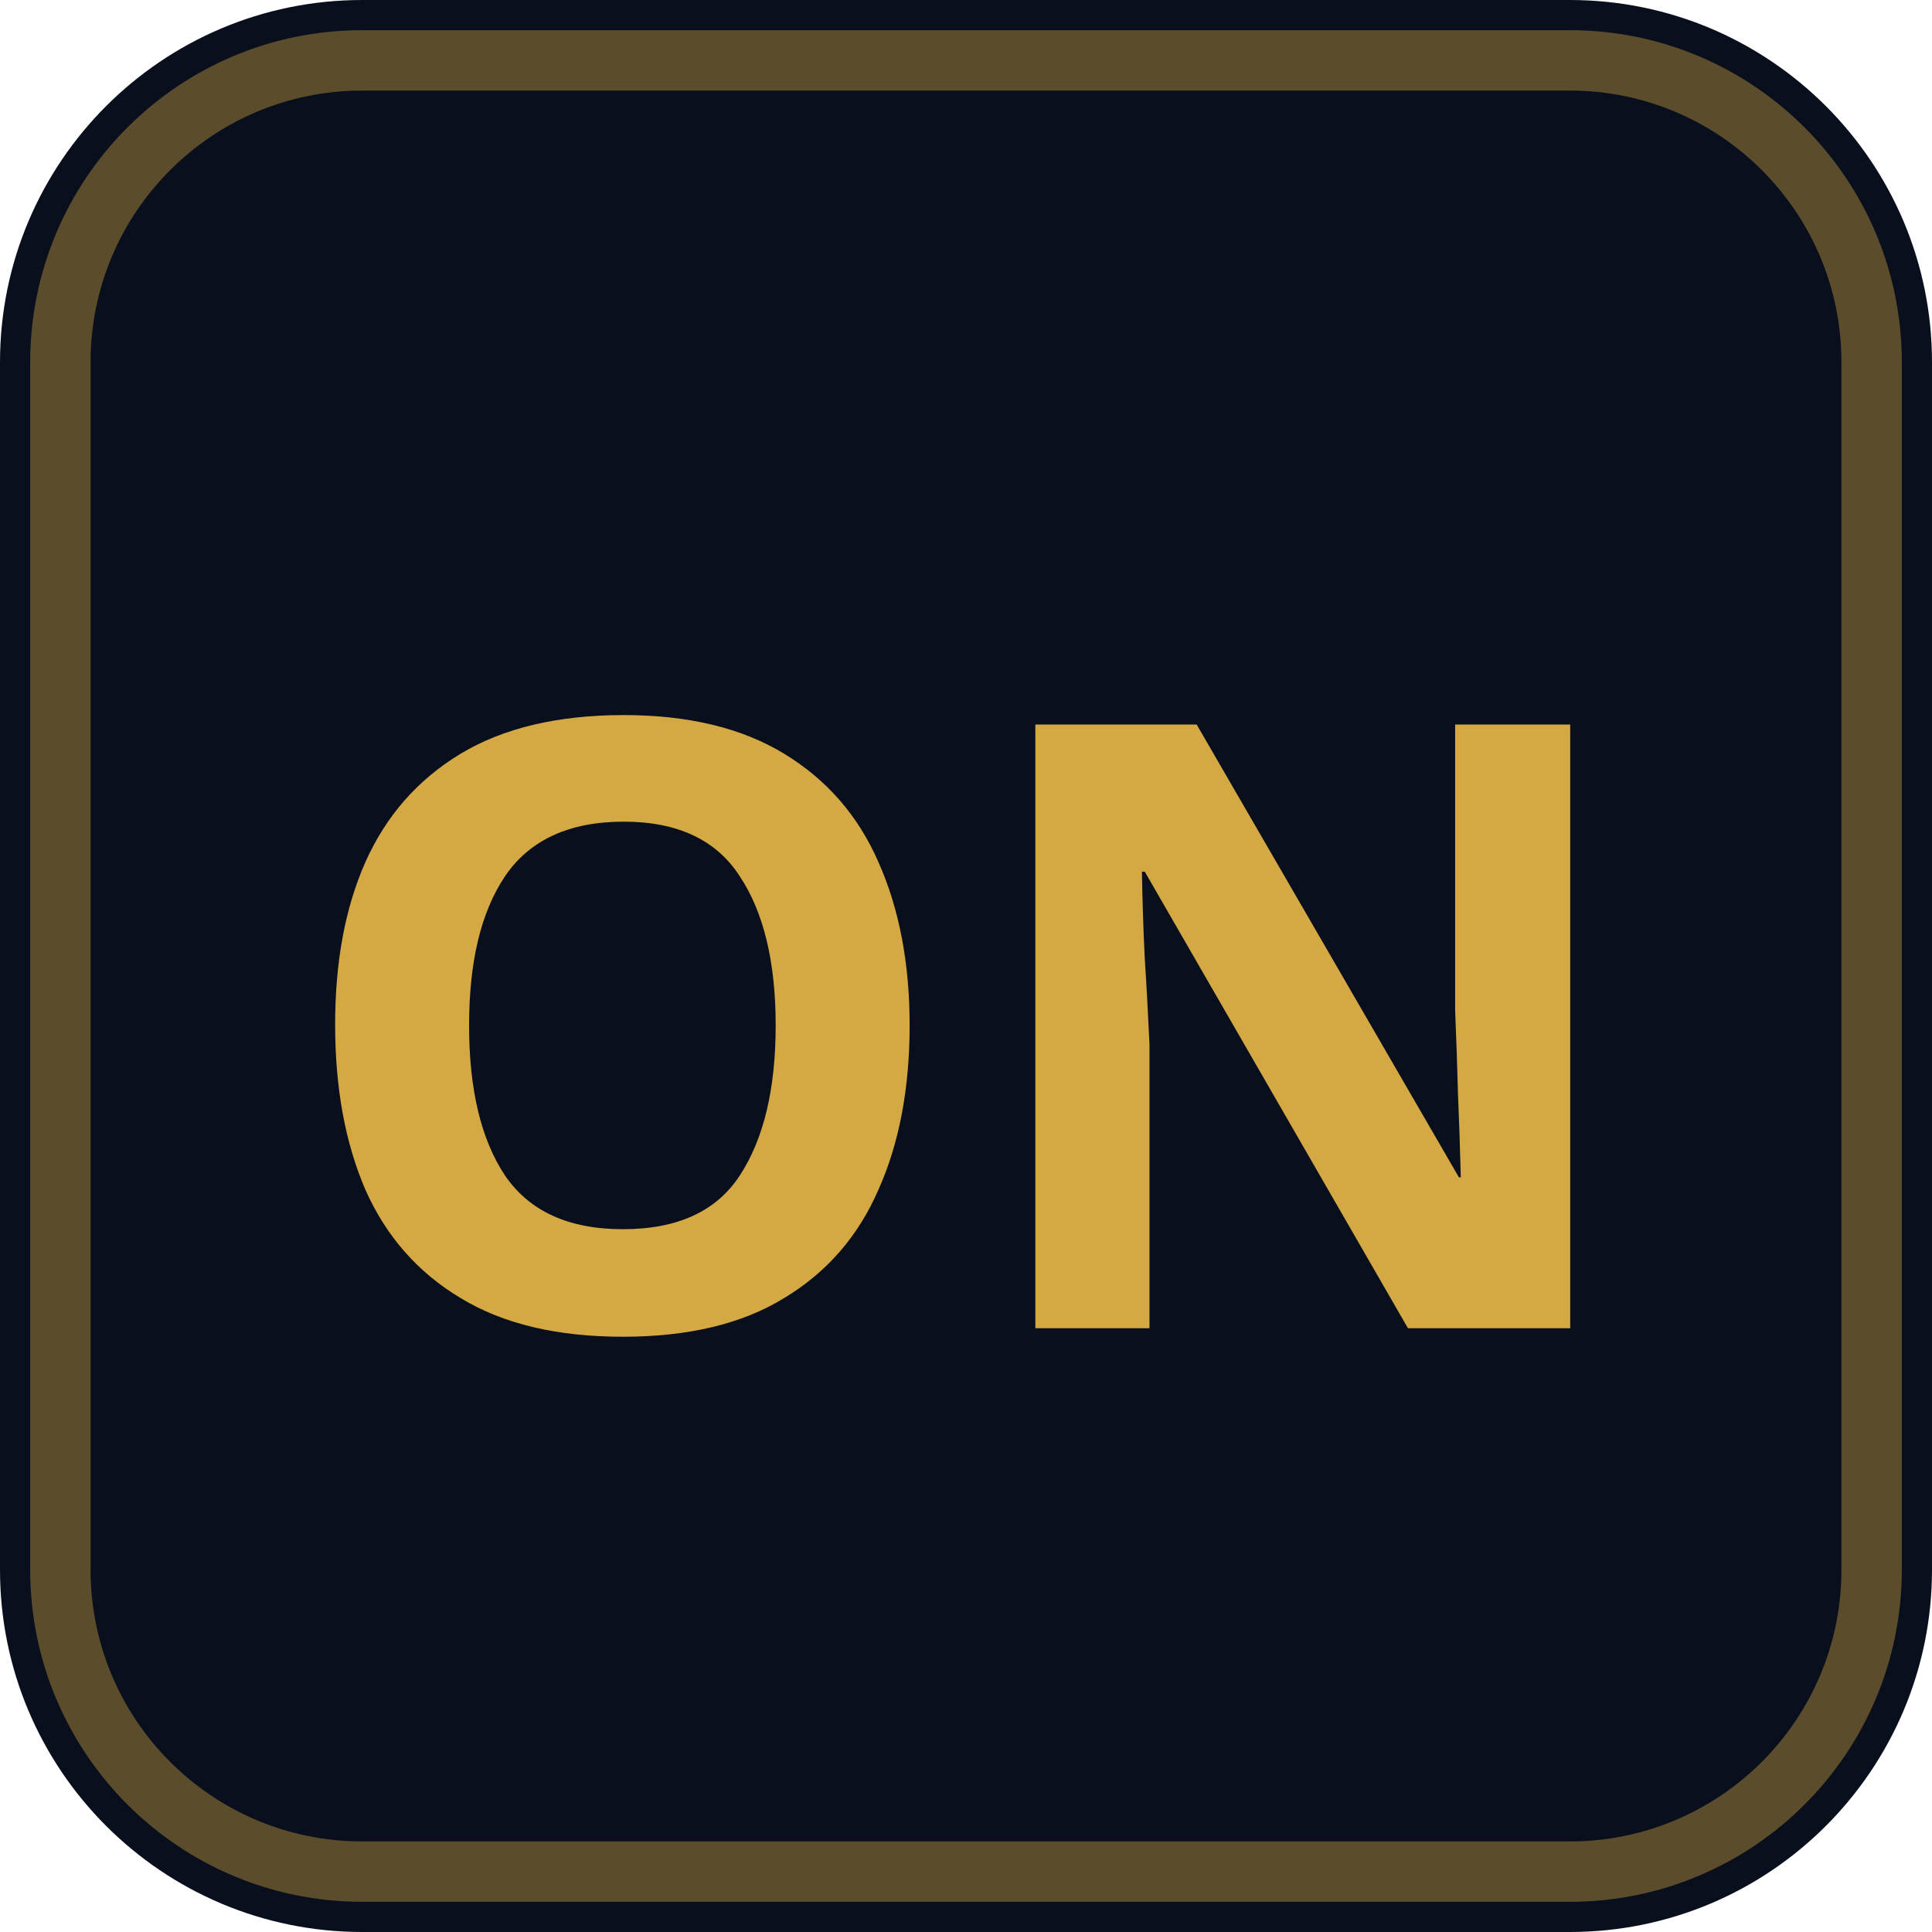
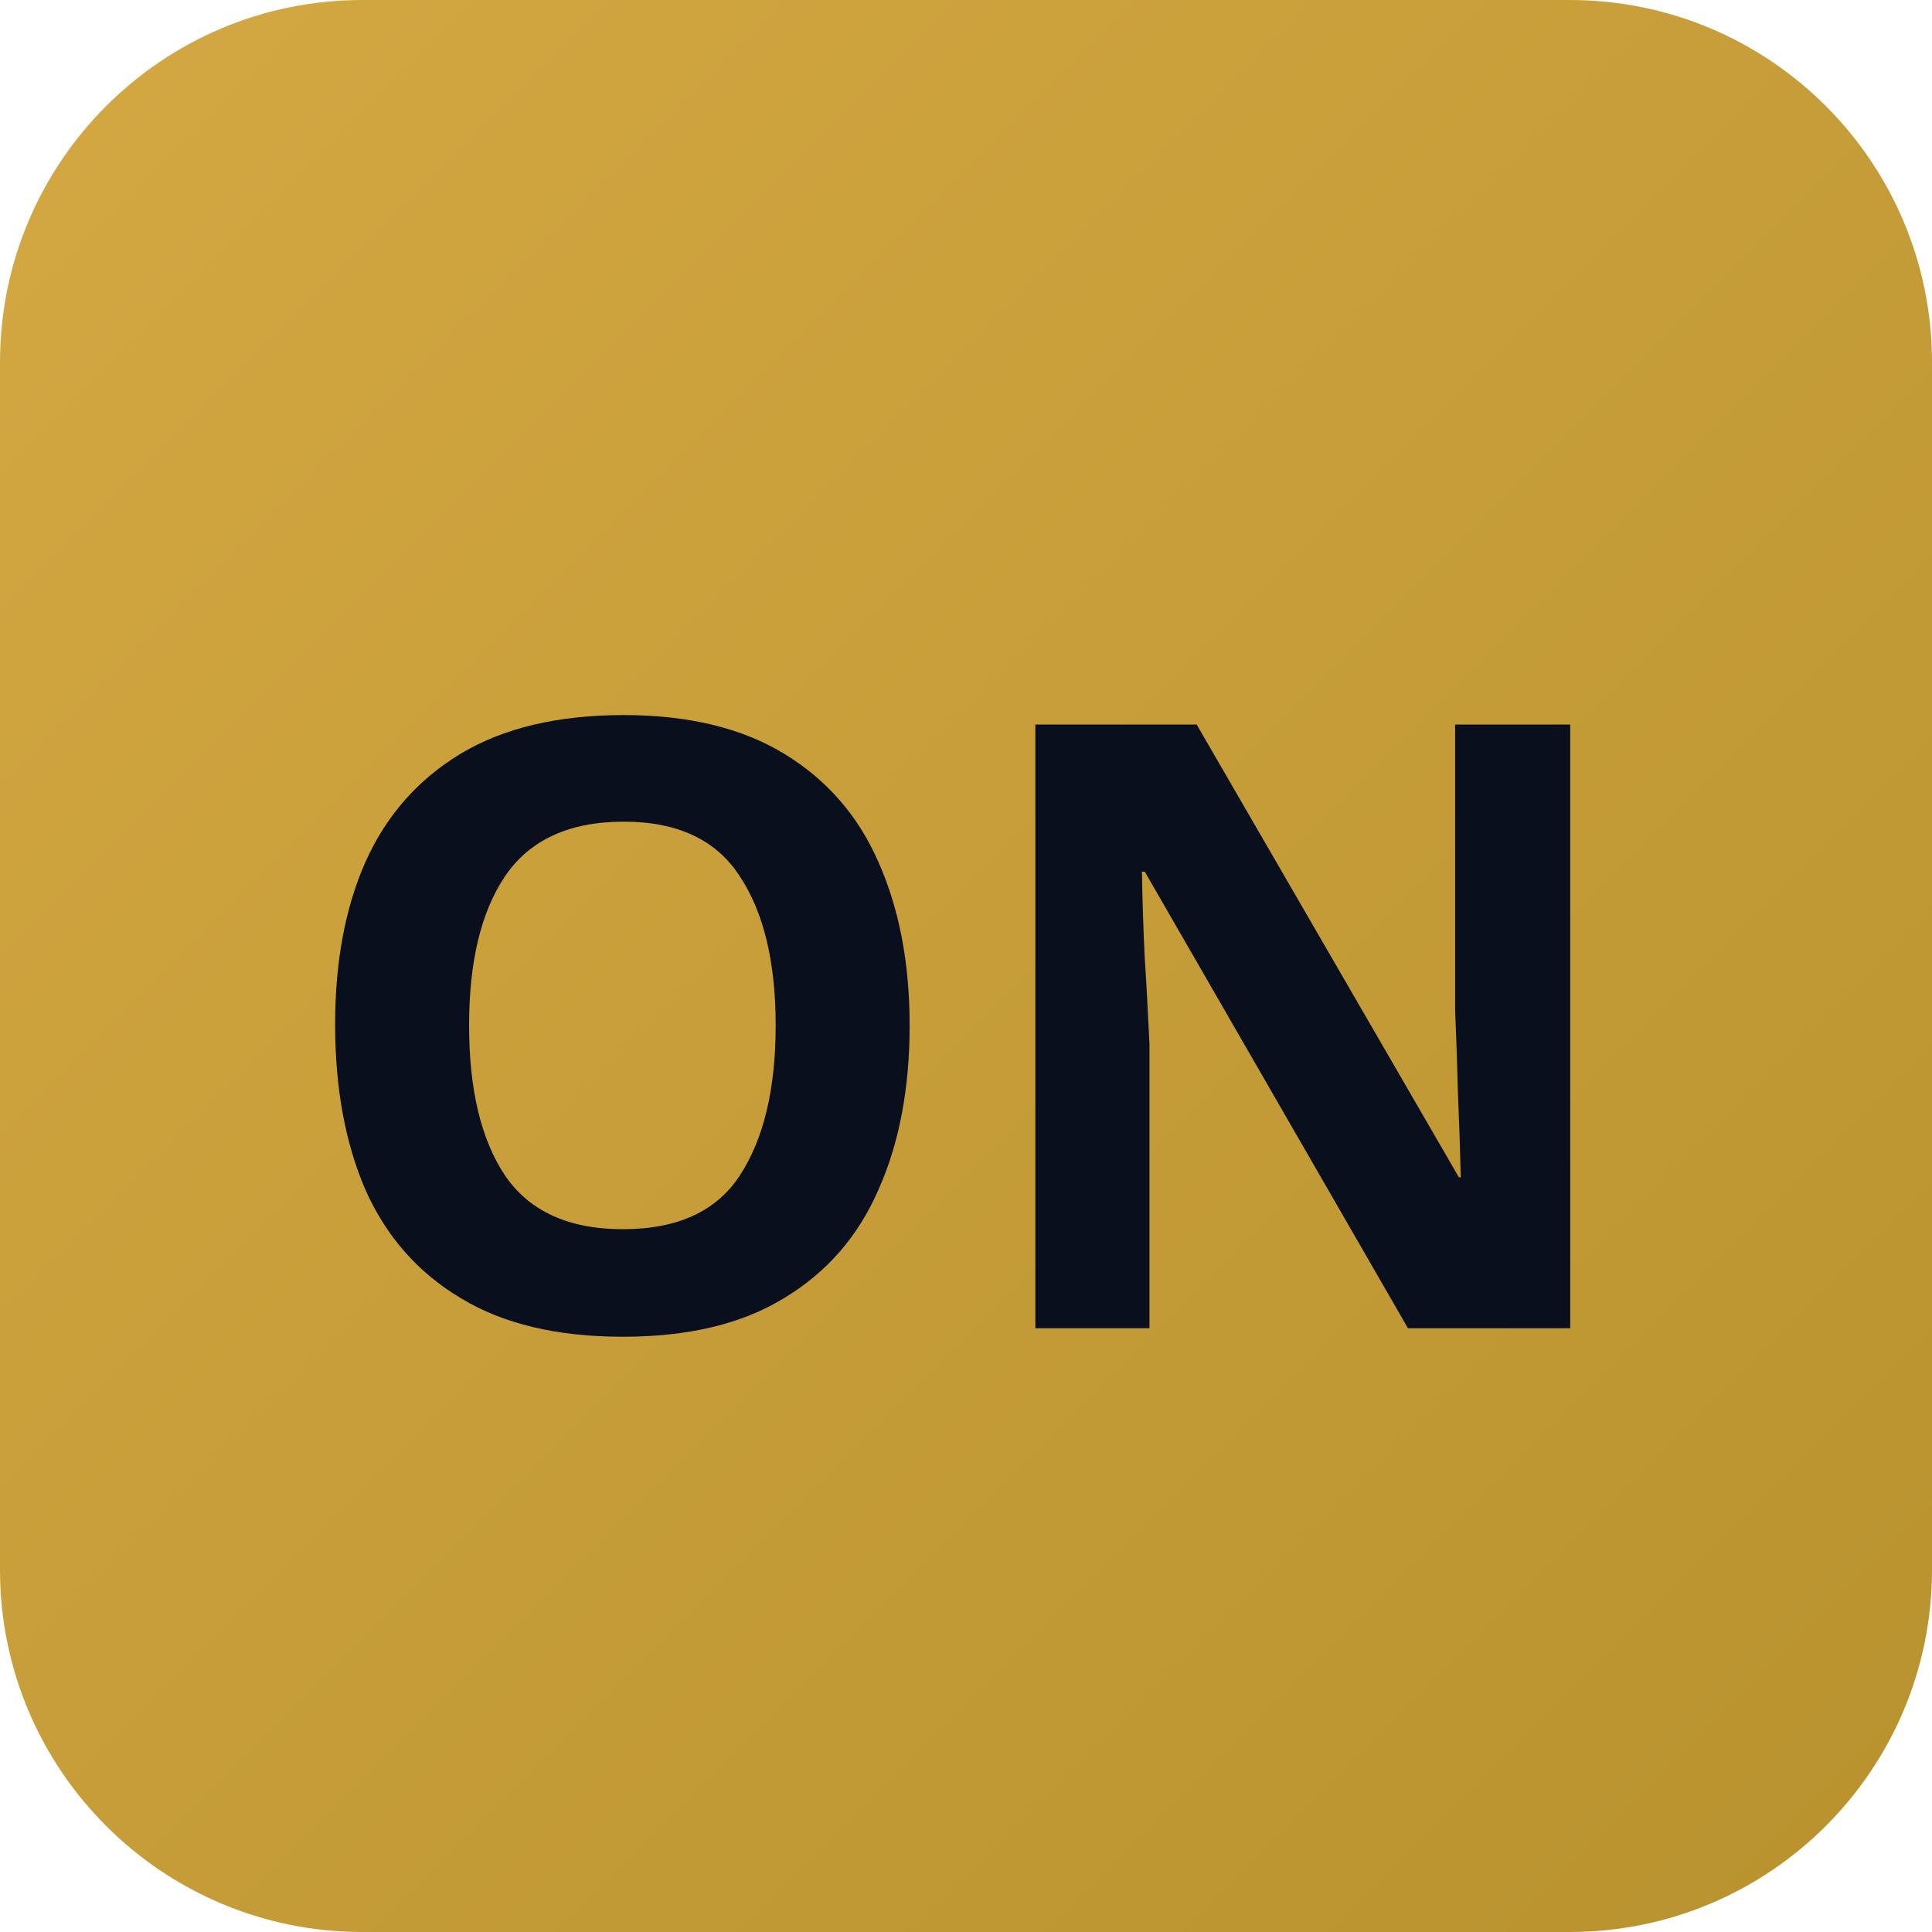
<svg xmlns="http://www.w3.org/2000/svg" viewBox="0 0 32 32">
-   <rect width="32" height="32" rx="6" fill="#0A0F1E" />
-   <rect x="1" y="1" width="30" height="30" rx="5" fill="none" stroke="#D4A843" stroke-width="1" stroke-opacity="0.4" />
-   <text x="16" y="22" text-anchor="middle" font-family="system-ui, sans-serif" font-weight="800" font-size="14" fill="#D4A843">ON</text>
+   <defs>
+     <linearGradient id="g" x1="0" y1="0" x2="1" y2="1">
+       <stop offset="0%" stop-color="#D4A843" />
+       <stop offset="100%" stop-color="#B8922E" />
+     </linearGradient>
+   </defs>
+   <rect width="32" height="32" rx="6" fill="url(#g)" />
+   <text x="16" y="22" text-anchor="middle" font-family="system-ui,sans-serif" font-weight="bold" font-size="14" fill="#0A0F1E">ON</text>
</svg>
